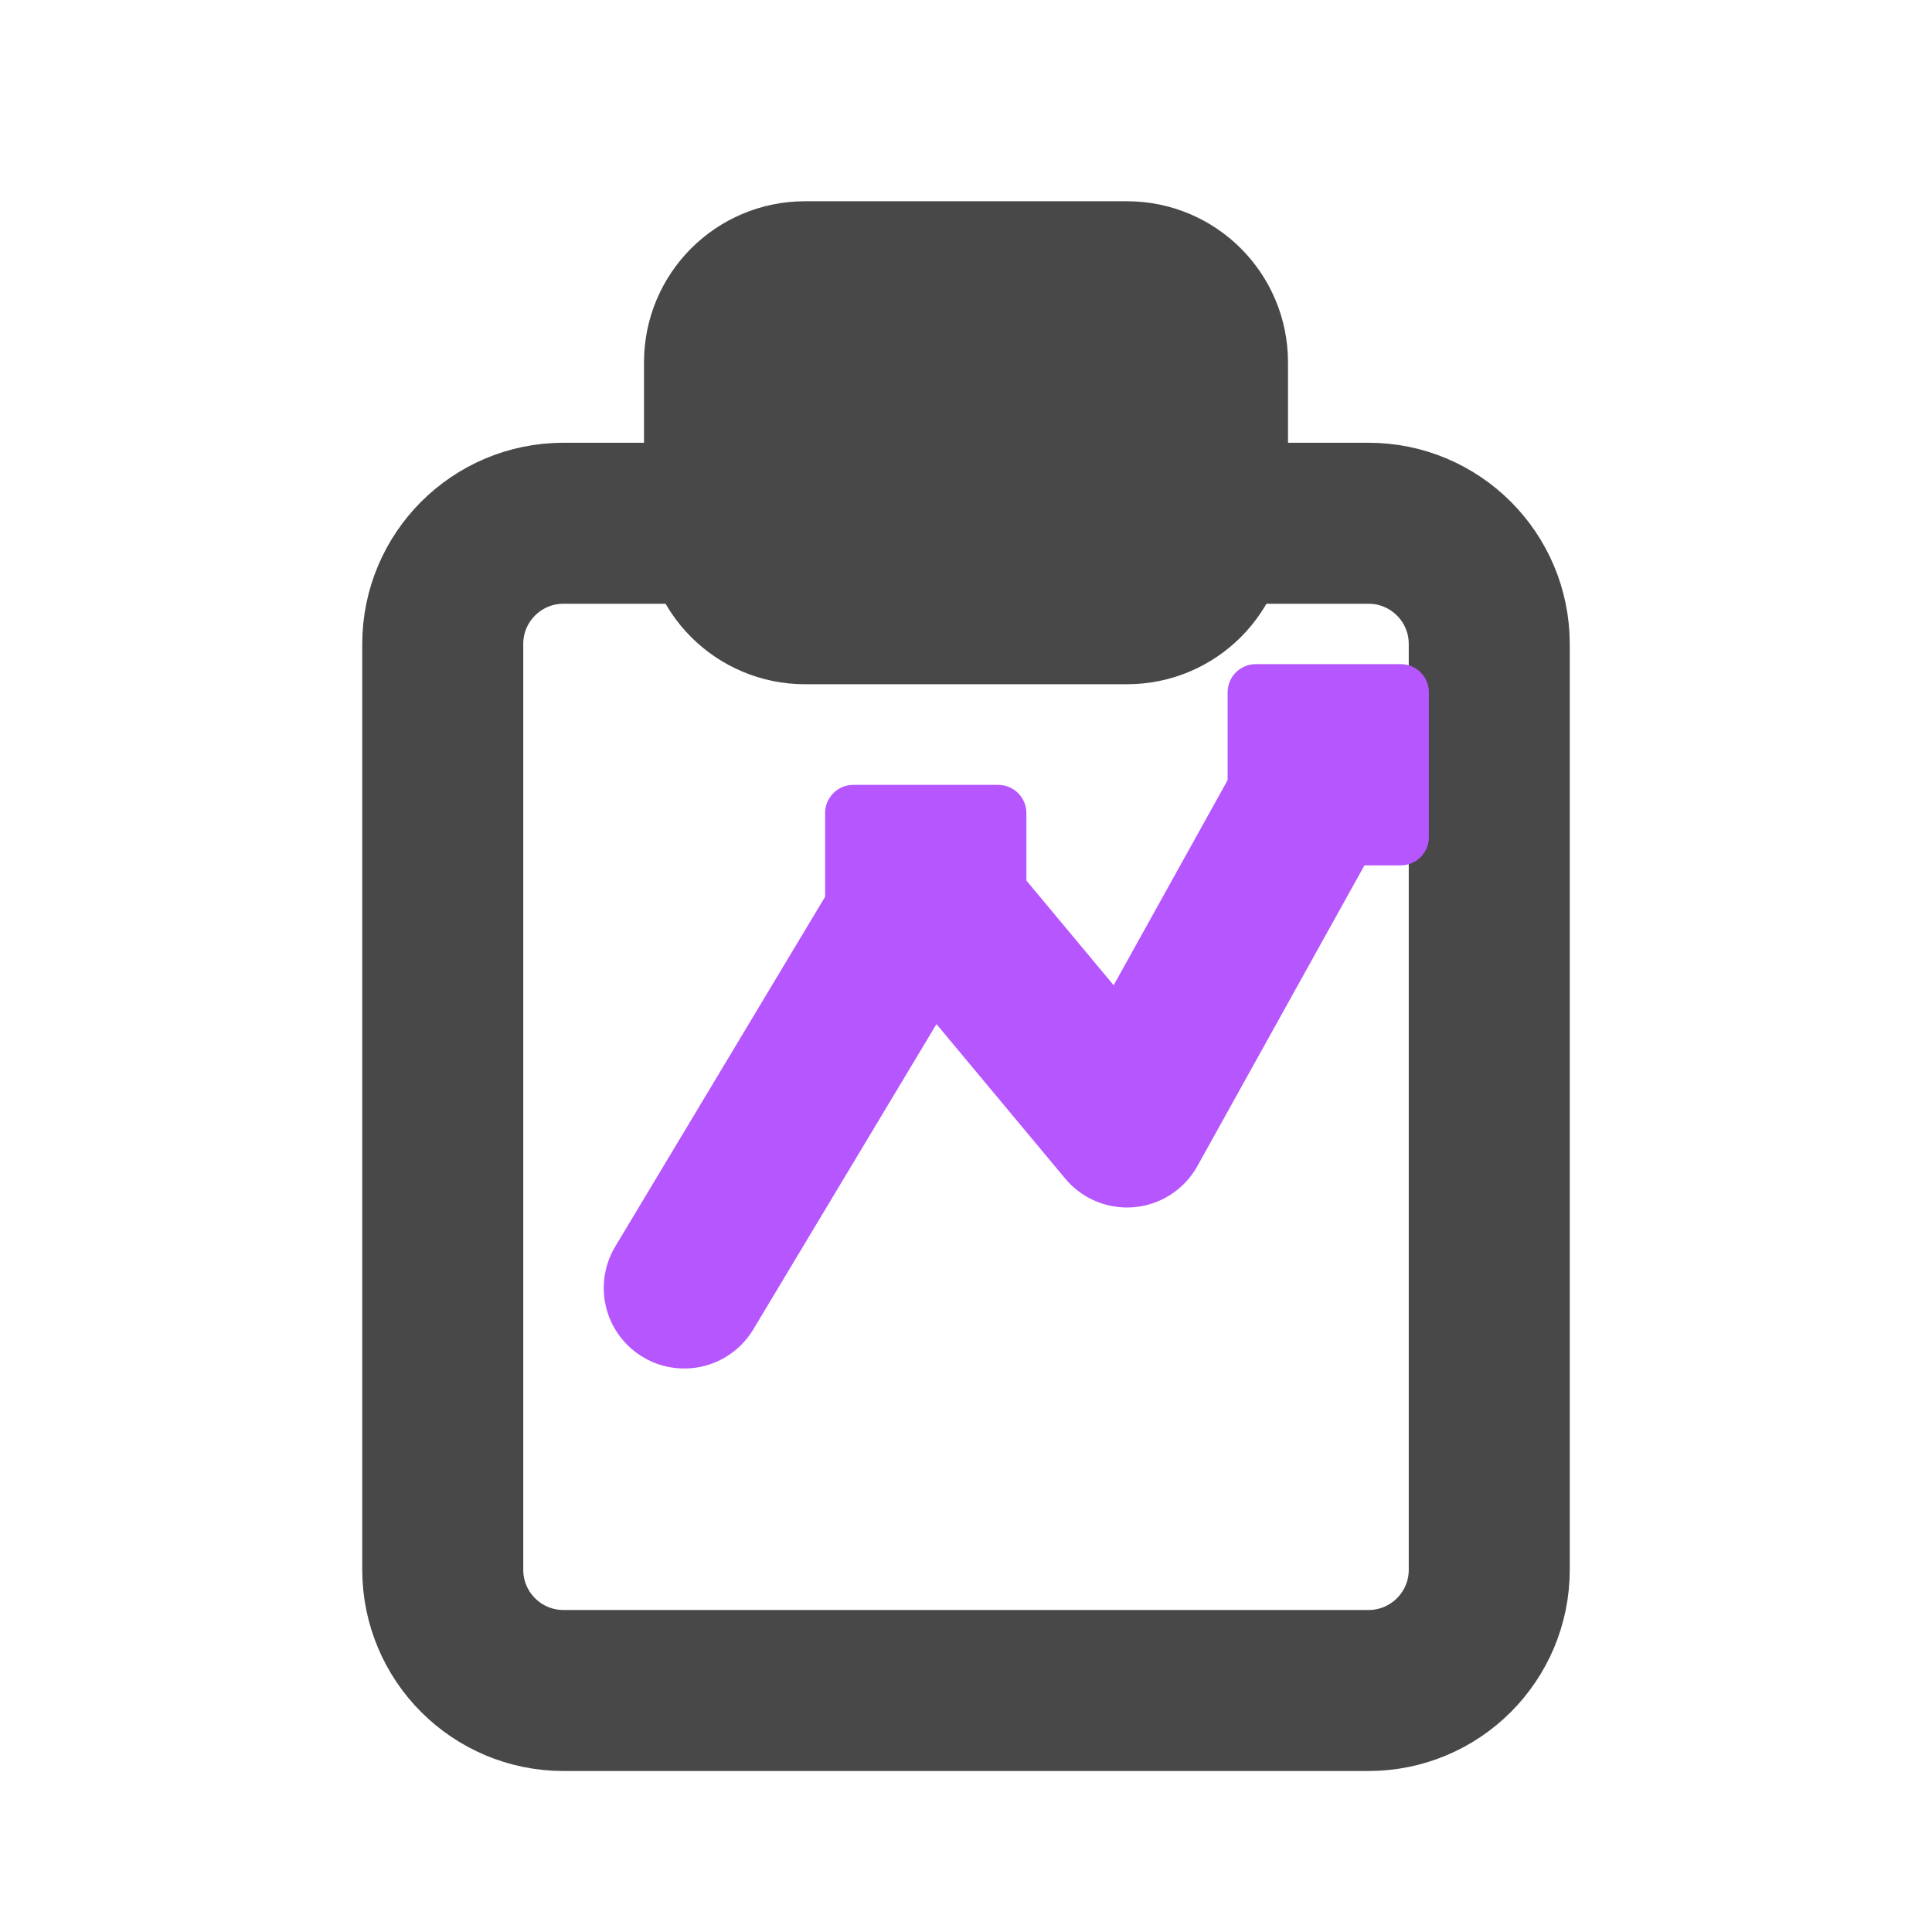
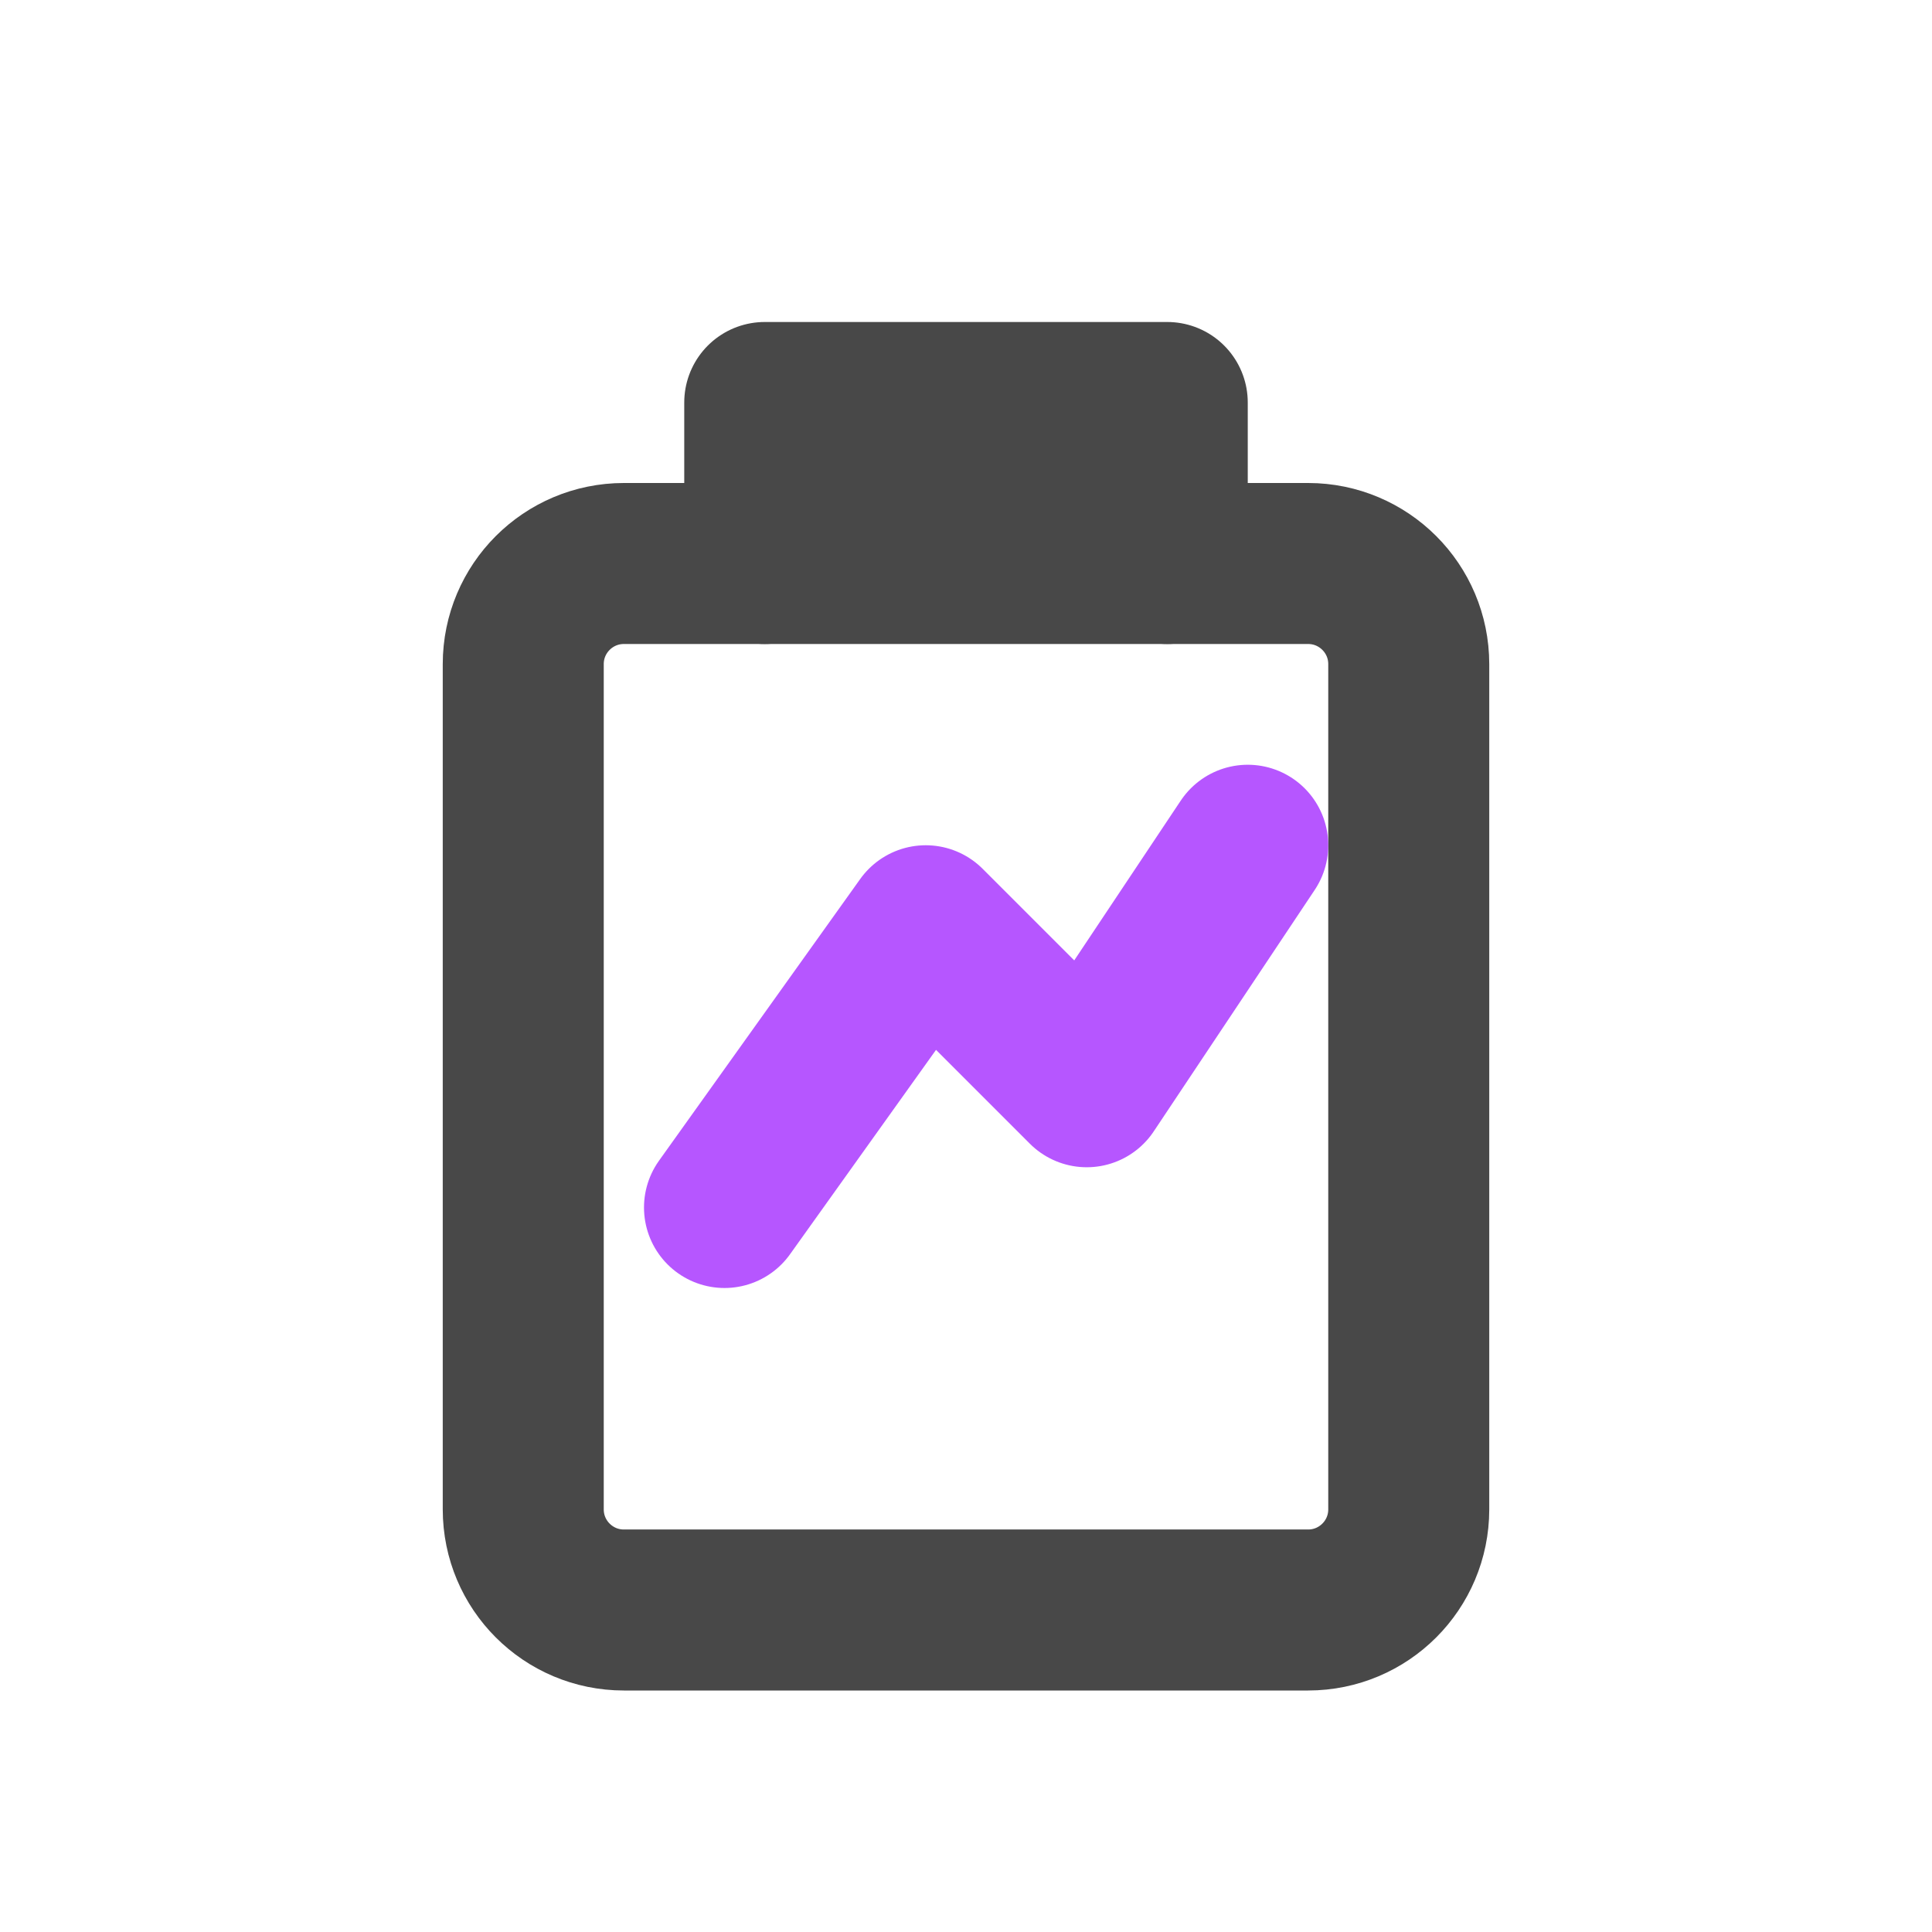
<svg xmlns="http://www.w3.org/2000/svg" width="24" height="24" viewBox="0 0 24 24" fill="none" aria-hidden="true">
-   <rect x="5.5" y="6.5" width="13" height="14.5" rx="1.5" stroke="#484848" stroke-width="2" stroke-linecap="round" stroke-linejoin="round" fill="none" />
-   <rect x="9" y="3.5" width="6" height="4" rx="1" stroke="#484848" stroke-width="2" stroke-linecap="round" stroke-linejoin="round" fill="#484848" />
-   <path d="M8.5 16 L11.5 11 L14 14 L16.5 9.5" stroke="#B656FF" stroke-width="2" stroke-linecap="round" stroke-linejoin="round" fill="none" />
-   <rect x="10.25" y="9.75" width="2.5" height="2.5" rx="0.35" fill="#B656FF" />
-   <rect x="15.25" y="8.25" width="2.5" height="2.5" rx="0.35" fill="#B656FF" />
+   <rect x="6.5" y="7" width="11" height="13" rx="1.25" stroke="#484848" stroke-width="2" stroke-linecap="round" stroke-linejoin="round" fill="none" />
+   <path d="M9.5 7 V5 H14.5 V7" stroke="#484848" stroke-width="2" stroke-linecap="round" stroke-linejoin="round" fill="none" />
+   <path d="M9 15 L11.5 11.5 L13.5 13.5 L15.5 10.5" stroke="#B656FF" stroke-width="2" stroke-linecap="round" stroke-linejoin="round" fill="none" />
</svg>
